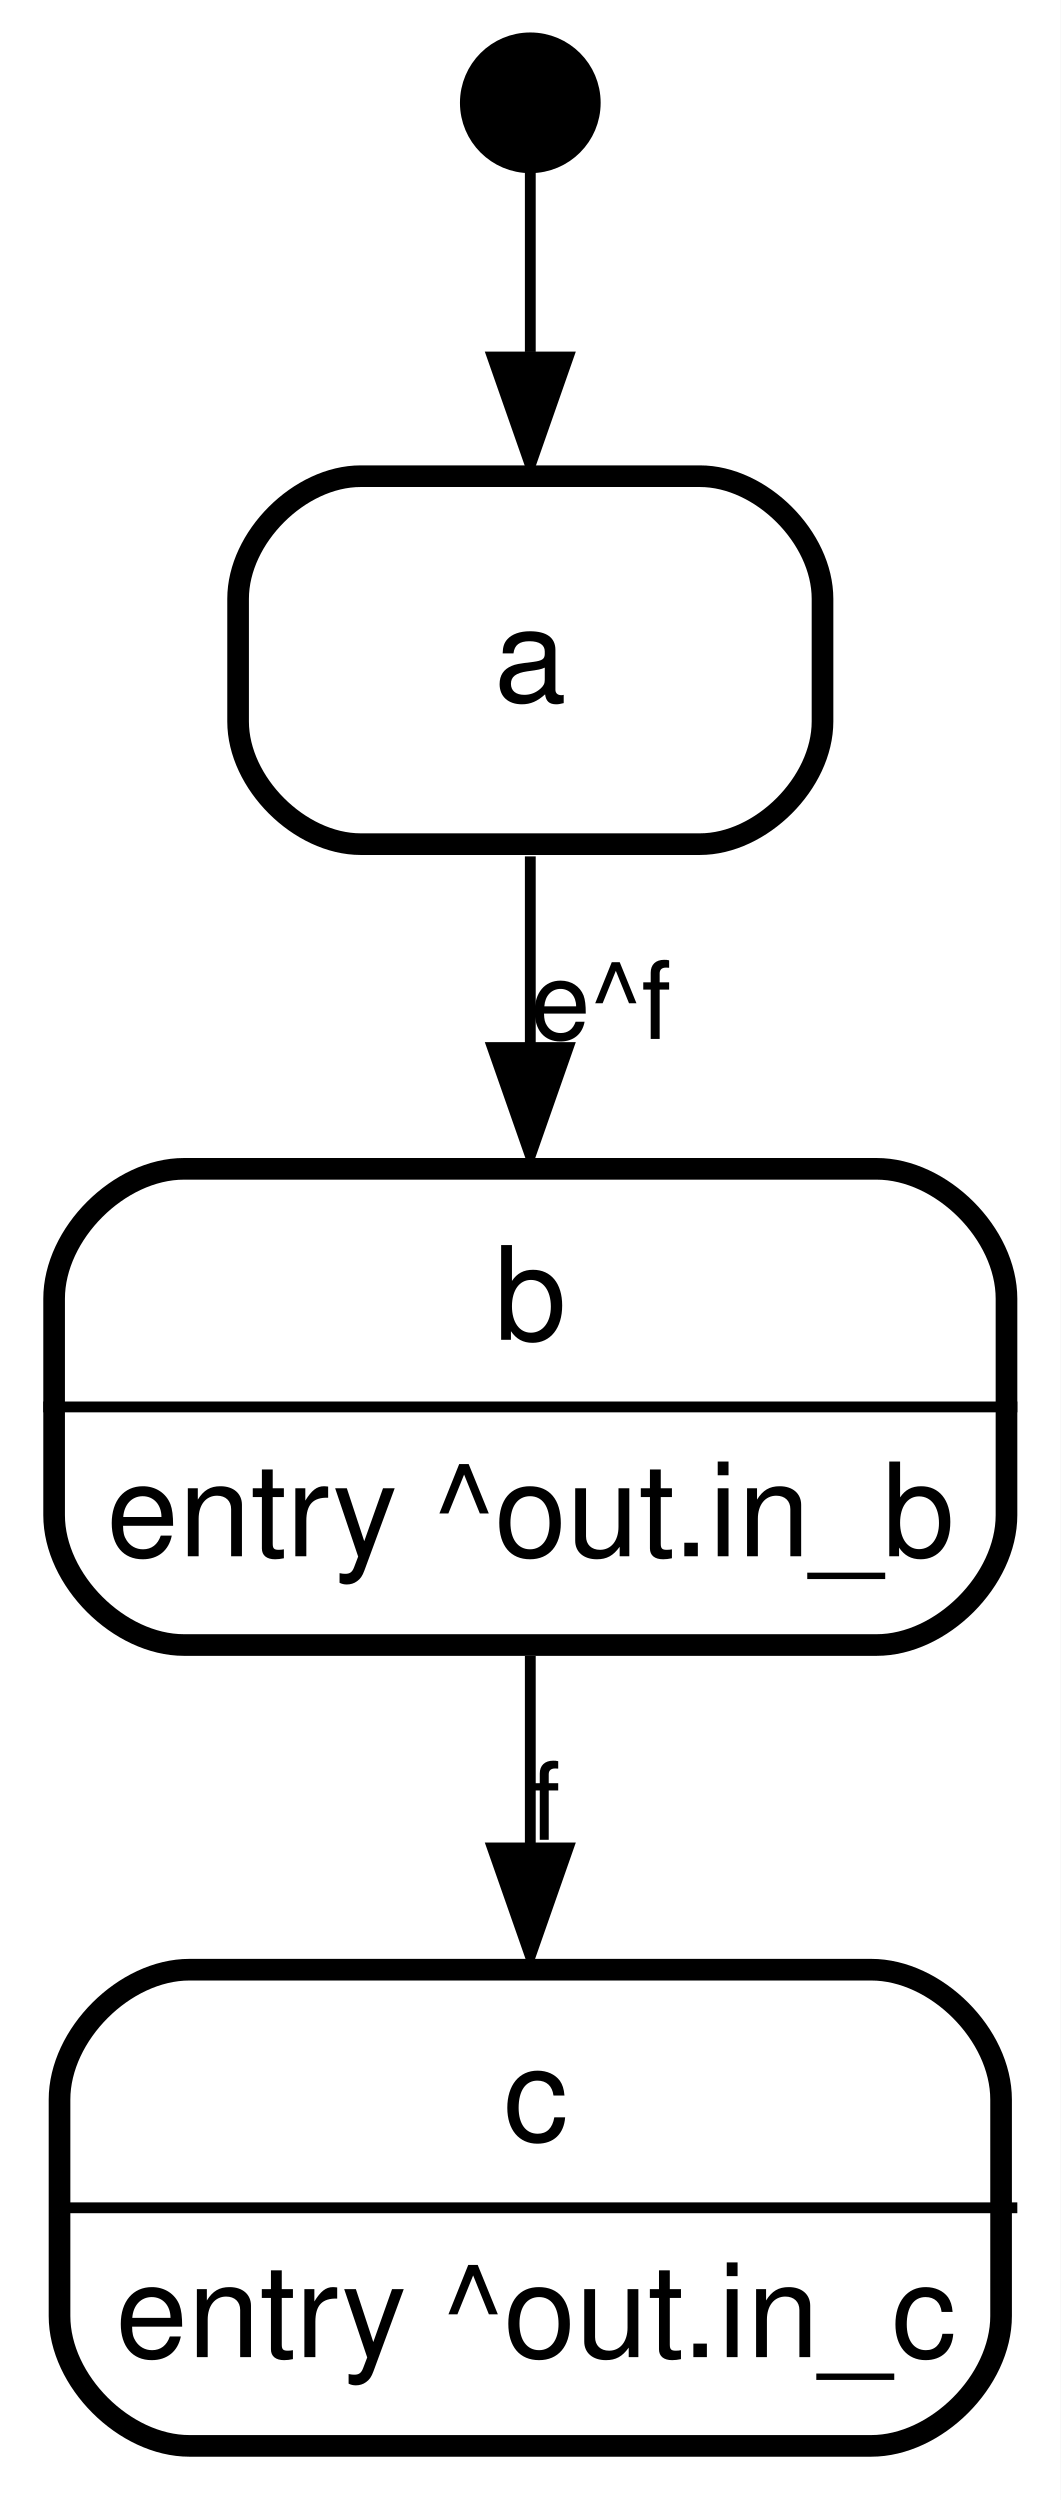
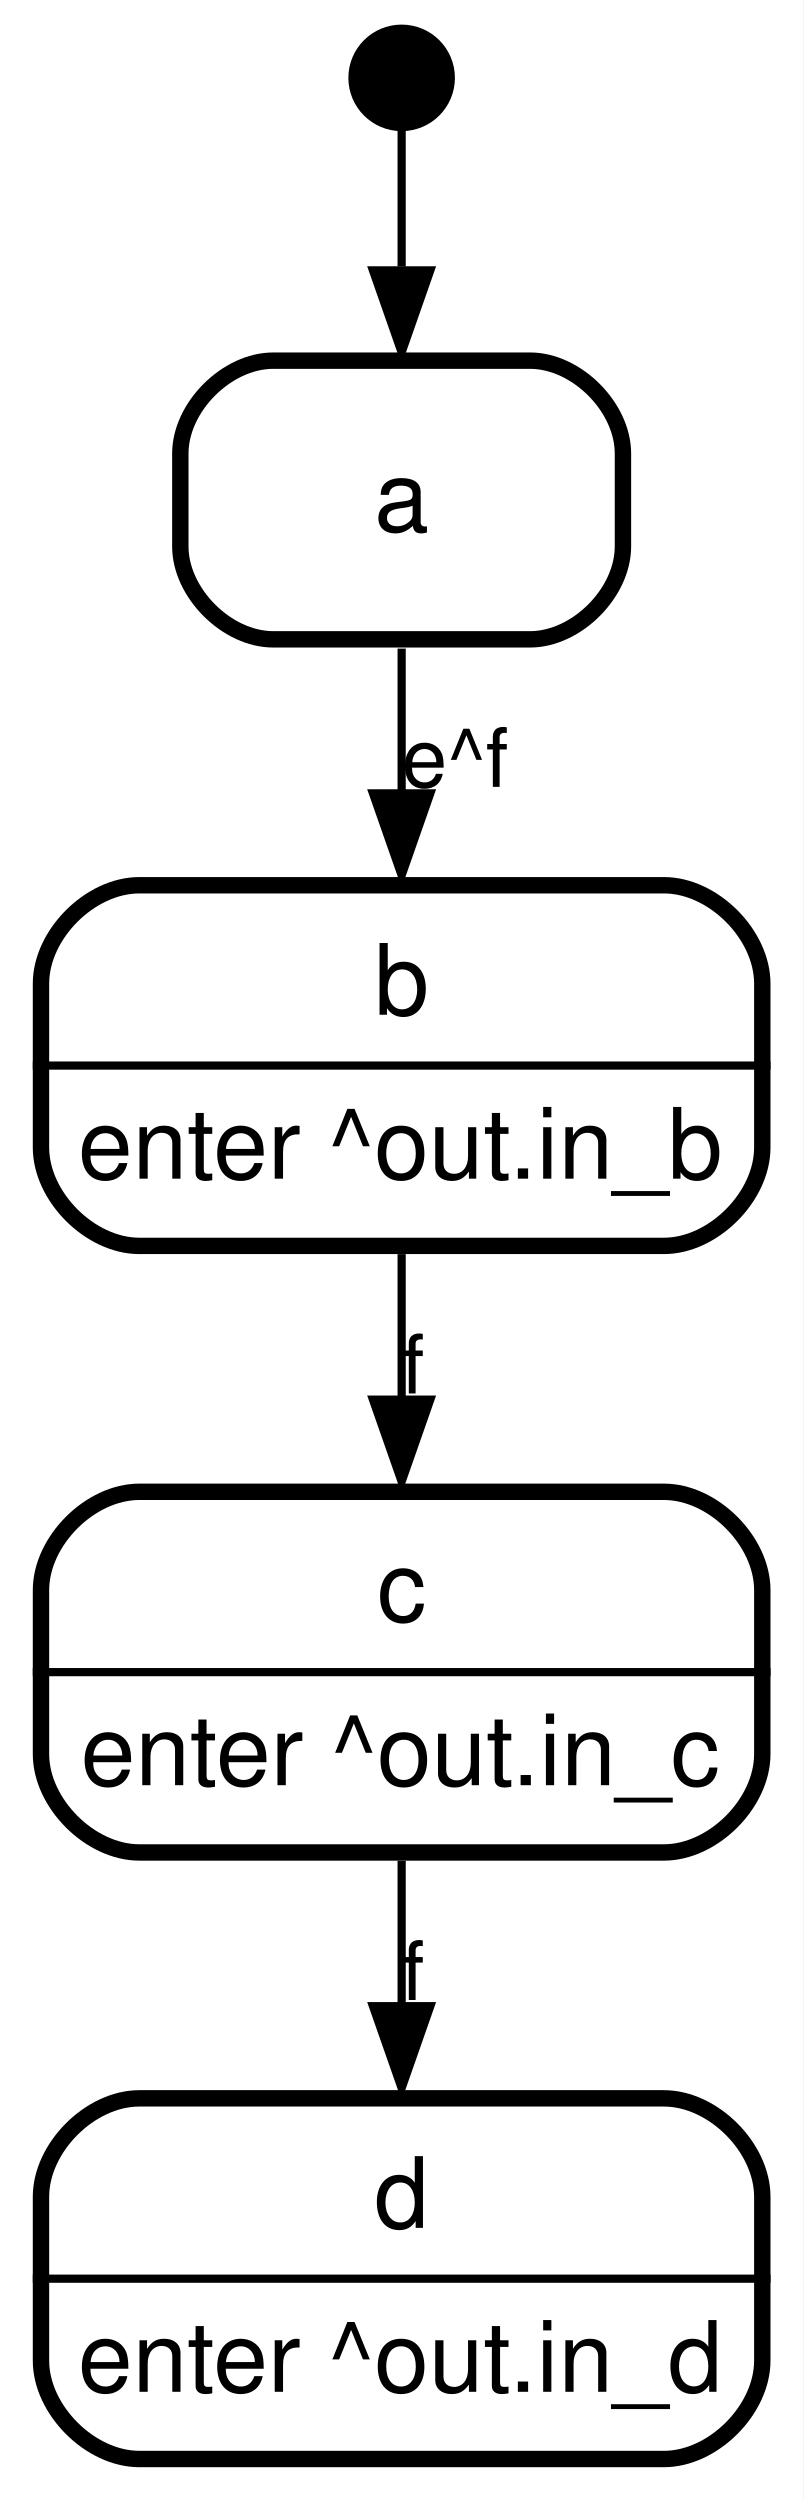
- <svg xmlns="http://www.w3.org/2000/svg" width="98pt" height="231pt" viewBox="0.00 0.00 98.00 231.00">
-   <g id="graph0" class="graph" transform="scale(1 1) rotate(0) translate(4 227)">
-     <polygon fill="#ffffff" stroke="transparent" points="-4,4 -4,-227 94,-227 94,4 -4,4" />
+ <svg xmlns="http://www.w3.org/2000/svg" width="98pt" height="305pt" viewBox="0.00 0.00 98.00 305.00">
+   <g id="graph0" class="graph" transform="scale(1 1) rotate(0) translate(4 301)">
+     <polygon fill="#ffffff" stroke="transparent" points="-4,4 -4,-301 94,-301 94,4 -4,4" />
    <g id="node1" class="node">
-       <ellipse fill="#000000" stroke="#000000" stroke-width="2" cx="45" cy="-217.5" rx="5.5" ry="5.5" />
+       <ellipse fill="#000000" stroke="#000000" stroke-width="2" cx="45" cy="-291.5" rx="5.5" ry="5.5" />
    </g>
-     <g id="node4" class="node">
-       <polygon fill="transparent" stroke="transparent" stroke-width="2" points="73,-184 17,-184 17,-148 73,-148 73,-184" />
-       <text text-anchor="start" x="41.665" y="-162.2" font-family="Helvetica,sans-Serif" font-size="12.00" fill="#000000">a</text>
-       <path fill="none" stroke="#000000" stroke-width="2" d="M29.333,-149C29.333,-149 60.667,-149 60.667,-149 66.333,-149 72,-154.667 72,-160.333 72,-160.333 72,-171.667 72,-171.667 72,-177.333 66.333,-183 60.667,-183 60.667,-183 29.333,-183 29.333,-183 23.667,-183 18,-177.333 18,-171.667 18,-171.667 18,-160.333 18,-160.333 18,-154.667 23.667,-149 29.333,-149" />
+     <g id="node5" class="node">
+       <polygon fill="transparent" stroke="transparent" stroke-width="2" points="73,-258 17,-258 17,-222 73,-222 73,-258" />
+       <text text-anchor="start" x="41.665" y="-236.2" font-family="Helvetica,sans-Serif" font-size="12.00" fill="#000000">a</text>
+       <path fill="none" stroke="#000000" stroke-width="2" d="M29.333,-223C29.333,-223 60.667,-223 60.667,-223 66.333,-223 72,-228.667 72,-234.333 72,-234.333 72,-245.667 72,-245.667 72,-251.333 66.333,-257 60.667,-257 60.667,-257 29.333,-257 29.333,-257 23.667,-257 18,-251.333 18,-245.667 18,-245.667 18,-234.333 18,-234.333 18,-228.667 23.667,-223 29.333,-223" />
    </g>
    <g id="edge1" class="edge">
-       <path fill="none" stroke="#000000" d="M45,-211.989C45,-207.629 45,-201.179 45,-194.48" />
-       <polygon fill="#000000" stroke="#000000" points="48.5,-194.012 45,-184.012 41.5,-194.012 48.5,-194.012" />
-       <text text-anchor="middle" x="46.389" y="-195" font-family="Helvetica,sans-Serif" font-size="10.00" fill="#000000"> </text>
+       <path fill="none" stroke="#000000" d="M45,-285.989C45,-281.629 45,-275.179 45,-268.48" />
+       <polygon fill="#000000" stroke="#000000" points="48.5,-268.012 45,-258.012 41.5,-268.012 48.5,-268.012" />
+       <text text-anchor="middle" x="46.389" y="-269" font-family="Helvetica,sans-Serif" font-size="10.00" fill="#000000"> </text>
    </g>
    <g id="node2" class="node">
-       <polygon fill="transparent" stroke="transparent" stroke-width="2" points="89.5,-46 .5,-46 .5,0 89.5,0 89.5,-46" />
-       <text text-anchor="start" x="42.5" y="-29.2" font-family="Helvetica,sans-Serif" font-size="12.00" fill="#000000">c</text>
-       <text text-anchor="start" x="6.676" y="-9.2" font-family="Helvetica,sans-Serif" font-size="12.00" fill="#000000">entry ^out.in_c</text>
-       <polygon fill="#000000" stroke="#000000" points="1,-23 1,-23 90,-23 90,-23 1,-23" />
-       <path fill="none" stroke="#000000" stroke-width="2" d="M13.5,-1C13.5,-1 76.5,-1 76.5,-1 82.5,-1 88.5,-7 88.5,-13 88.5,-13 88.5,-33 88.5,-33 88.5,-39 82.5,-45 76.5,-45 76.5,-45 13.5,-45 13.5,-45 7.5,-45 1.5,-39 1.5,-33 1.5,-33 1.5,-13 1.5,-13 1.5,-7 7.5,-1 13.5,-1" />
+       <polygon fill="transparent" stroke="transparent" stroke-width="2" points="90,-46 0,-46 0,0 90,0 90,-46" />
+       <text text-anchor="start" x="41.665" y="-29.2" font-family="Helvetica,sans-Serif" font-size="12.00" fill="#000000">d</text>
+       <text text-anchor="start" x="5.505" y="-9.2" font-family="Helvetica,sans-Serif" font-size="12.00" fill="#000000">enter ^out.in_d</text>
+       <polygon fill="#000000" stroke="#000000" points="0,-23 0,-23 90,-23 90,-23 0,-23" />
+       <path fill="none" stroke="#000000" stroke-width="2" d="M13,-1C13,-1 77,-1 77,-1 83,-1 89,-7 89,-13 89,-13 89,-33 89,-33 89,-39 83,-45 77,-45 77,-45 13,-45 13,-45 7,-45 1,-39 1,-33 1,-33 1,-13 1,-13 1,-7 7,-1 13,-1" />
    </g>
    <g id="node3" class="node">
      <polygon fill="transparent" stroke="transparent" stroke-width="2" points="90,-120 0,-120 0,-74 90,-74 90,-120" />
-       <text text-anchor="start" x="41.665" y="-103.2" font-family="Helvetica,sans-Serif" font-size="12.00" fill="#000000">b</text>
-       <text text-anchor="start" x="5.84" y="-83.2" font-family="Helvetica,sans-Serif" font-size="12.00" fill="#000000">entry ^out.in_b</text>
+       <text text-anchor="start" x="42" y="-103.2" font-family="Helvetica,sans-Serif" font-size="12.00" fill="#000000">c</text>
+       <text text-anchor="start" x="5.84" y="-83.2" font-family="Helvetica,sans-Serif" font-size="12.00" fill="#000000">enter ^out.in_c</text>
      <polygon fill="#000000" stroke="#000000" points="0,-97 0,-97 90,-97 90,-97 0,-97" />
      <path fill="none" stroke="#000000" stroke-width="2" d="M13,-75C13,-75 77,-75 77,-75 83,-75 89,-81 89,-87 89,-87 89,-107 89,-107 89,-113 83,-119 77,-119 77,-119 13,-119 13,-119 7,-119 1,-113 1,-107 1,-107 1,-87 1,-87 1,-81 7,-75 13,-75" />
    </g>
    <g id="edge2" class="edge">
      <path fill="none" stroke="#000000" d="M45,-73.992C45,-68.476 45,-62.474 45,-56.588" />
      <polygon fill="#000000" stroke="#000000" points="48.5,-56.249 45,-46.249 41.5,-56.249 48.5,-56.249" />
      <text text-anchor="start" x="45" y="-57" font-family="Helvetica,sans-Serif" font-size="10.00" fill="#000000">f   </text>
    </g>
+     <g id="node4" class="node">
+       <polygon fill="transparent" stroke="transparent" stroke-width="2" points="90,-194 0,-194 0,-148 90,-148 90,-194" />
+       <text text-anchor="start" x="41.665" y="-177.2" font-family="Helvetica,sans-Serif" font-size="12.00" fill="#000000">b</text>
+       <text text-anchor="start" x="5.505" y="-157.2" font-family="Helvetica,sans-Serif" font-size="12.00" fill="#000000">enter ^out.in_b</text>
+       <polygon fill="#000000" stroke="#000000" points="0,-171 0,-171 90,-171 90,-171 0,-171" />
+       <path fill="none" stroke="#000000" stroke-width="2" d="M13,-149C13,-149 77,-149 77,-149 83,-149 89,-155 89,-161 89,-161 89,-181 89,-181 89,-187 83,-193 77,-193 77,-193 13,-193 13,-193 7,-193 1,-187 1,-181 1,-181 1,-161 1,-161 1,-155 7,-149 13,-149" />
+     </g>
    <g id="edge3" class="edge">
-       <path fill="none" stroke="#000000" d="M45,-147.871C45,-142.448 45,-136.323 45,-130.249" />
-       <polygon fill="#000000" stroke="#000000" points="48.5,-130.21 45,-120.21 41.5,-130.21 48.5,-130.21" />
-       <text text-anchor="start" x="45" y="-131" font-family="Helvetica,sans-Serif" font-size="10.00" fill="#000000">e^f   </text>
+       <path fill="none" stroke="#000000" d="M45,-147.992C45,-142.476 45,-136.474 45,-130.588" />
+       <polygon fill="#000000" stroke="#000000" points="48.5,-130.249 45,-120.249 41.5,-130.249 48.5,-130.249" />
+       <text text-anchor="start" x="45" y="-131" font-family="Helvetica,sans-Serif" font-size="10.00" fill="#000000">f   </text>
+     </g>
+     <g id="edge4" class="edge">
+       <path fill="none" stroke="#000000" d="M45,-221.871C45,-216.448 45,-210.323 45,-204.249" />
+       <polygon fill="#000000" stroke="#000000" points="48.5,-204.21 45,-194.21 41.5,-204.21 48.5,-204.21" />
+       <text text-anchor="start" x="45" y="-205" font-family="Helvetica,sans-Serif" font-size="10.00" fill="#000000">e^f   </text>
    </g>
  </g>
</svg>
